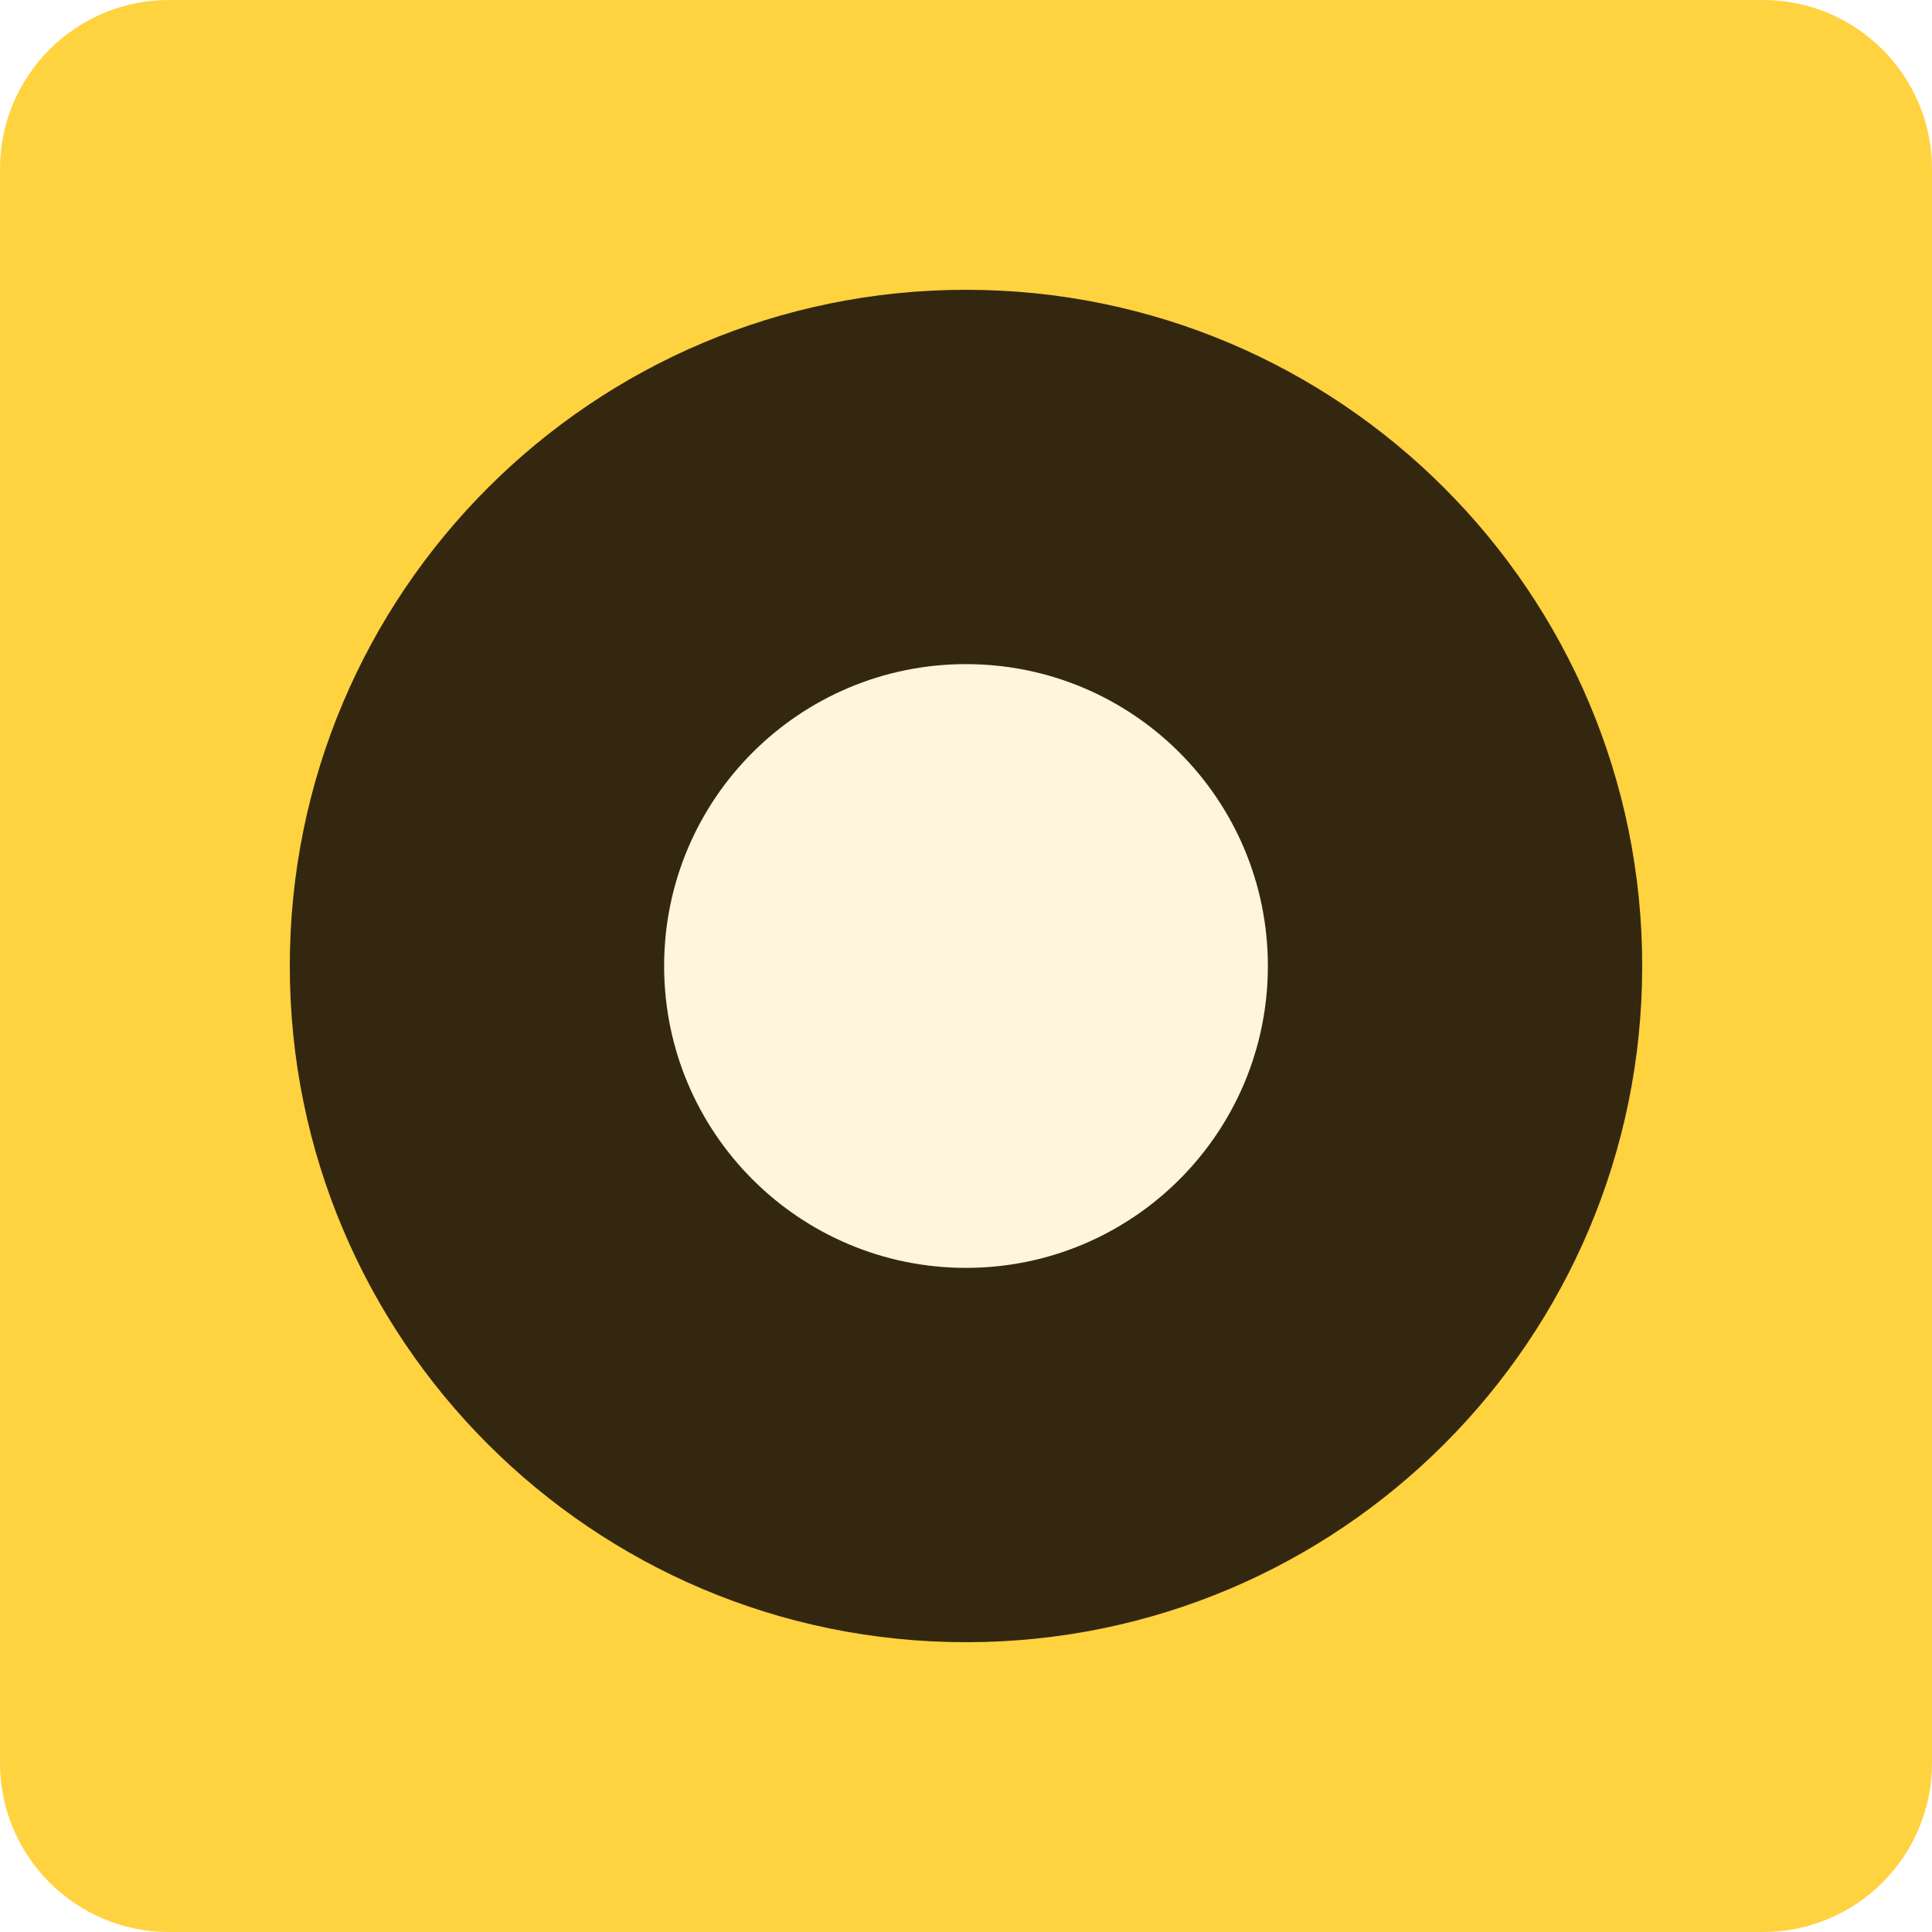
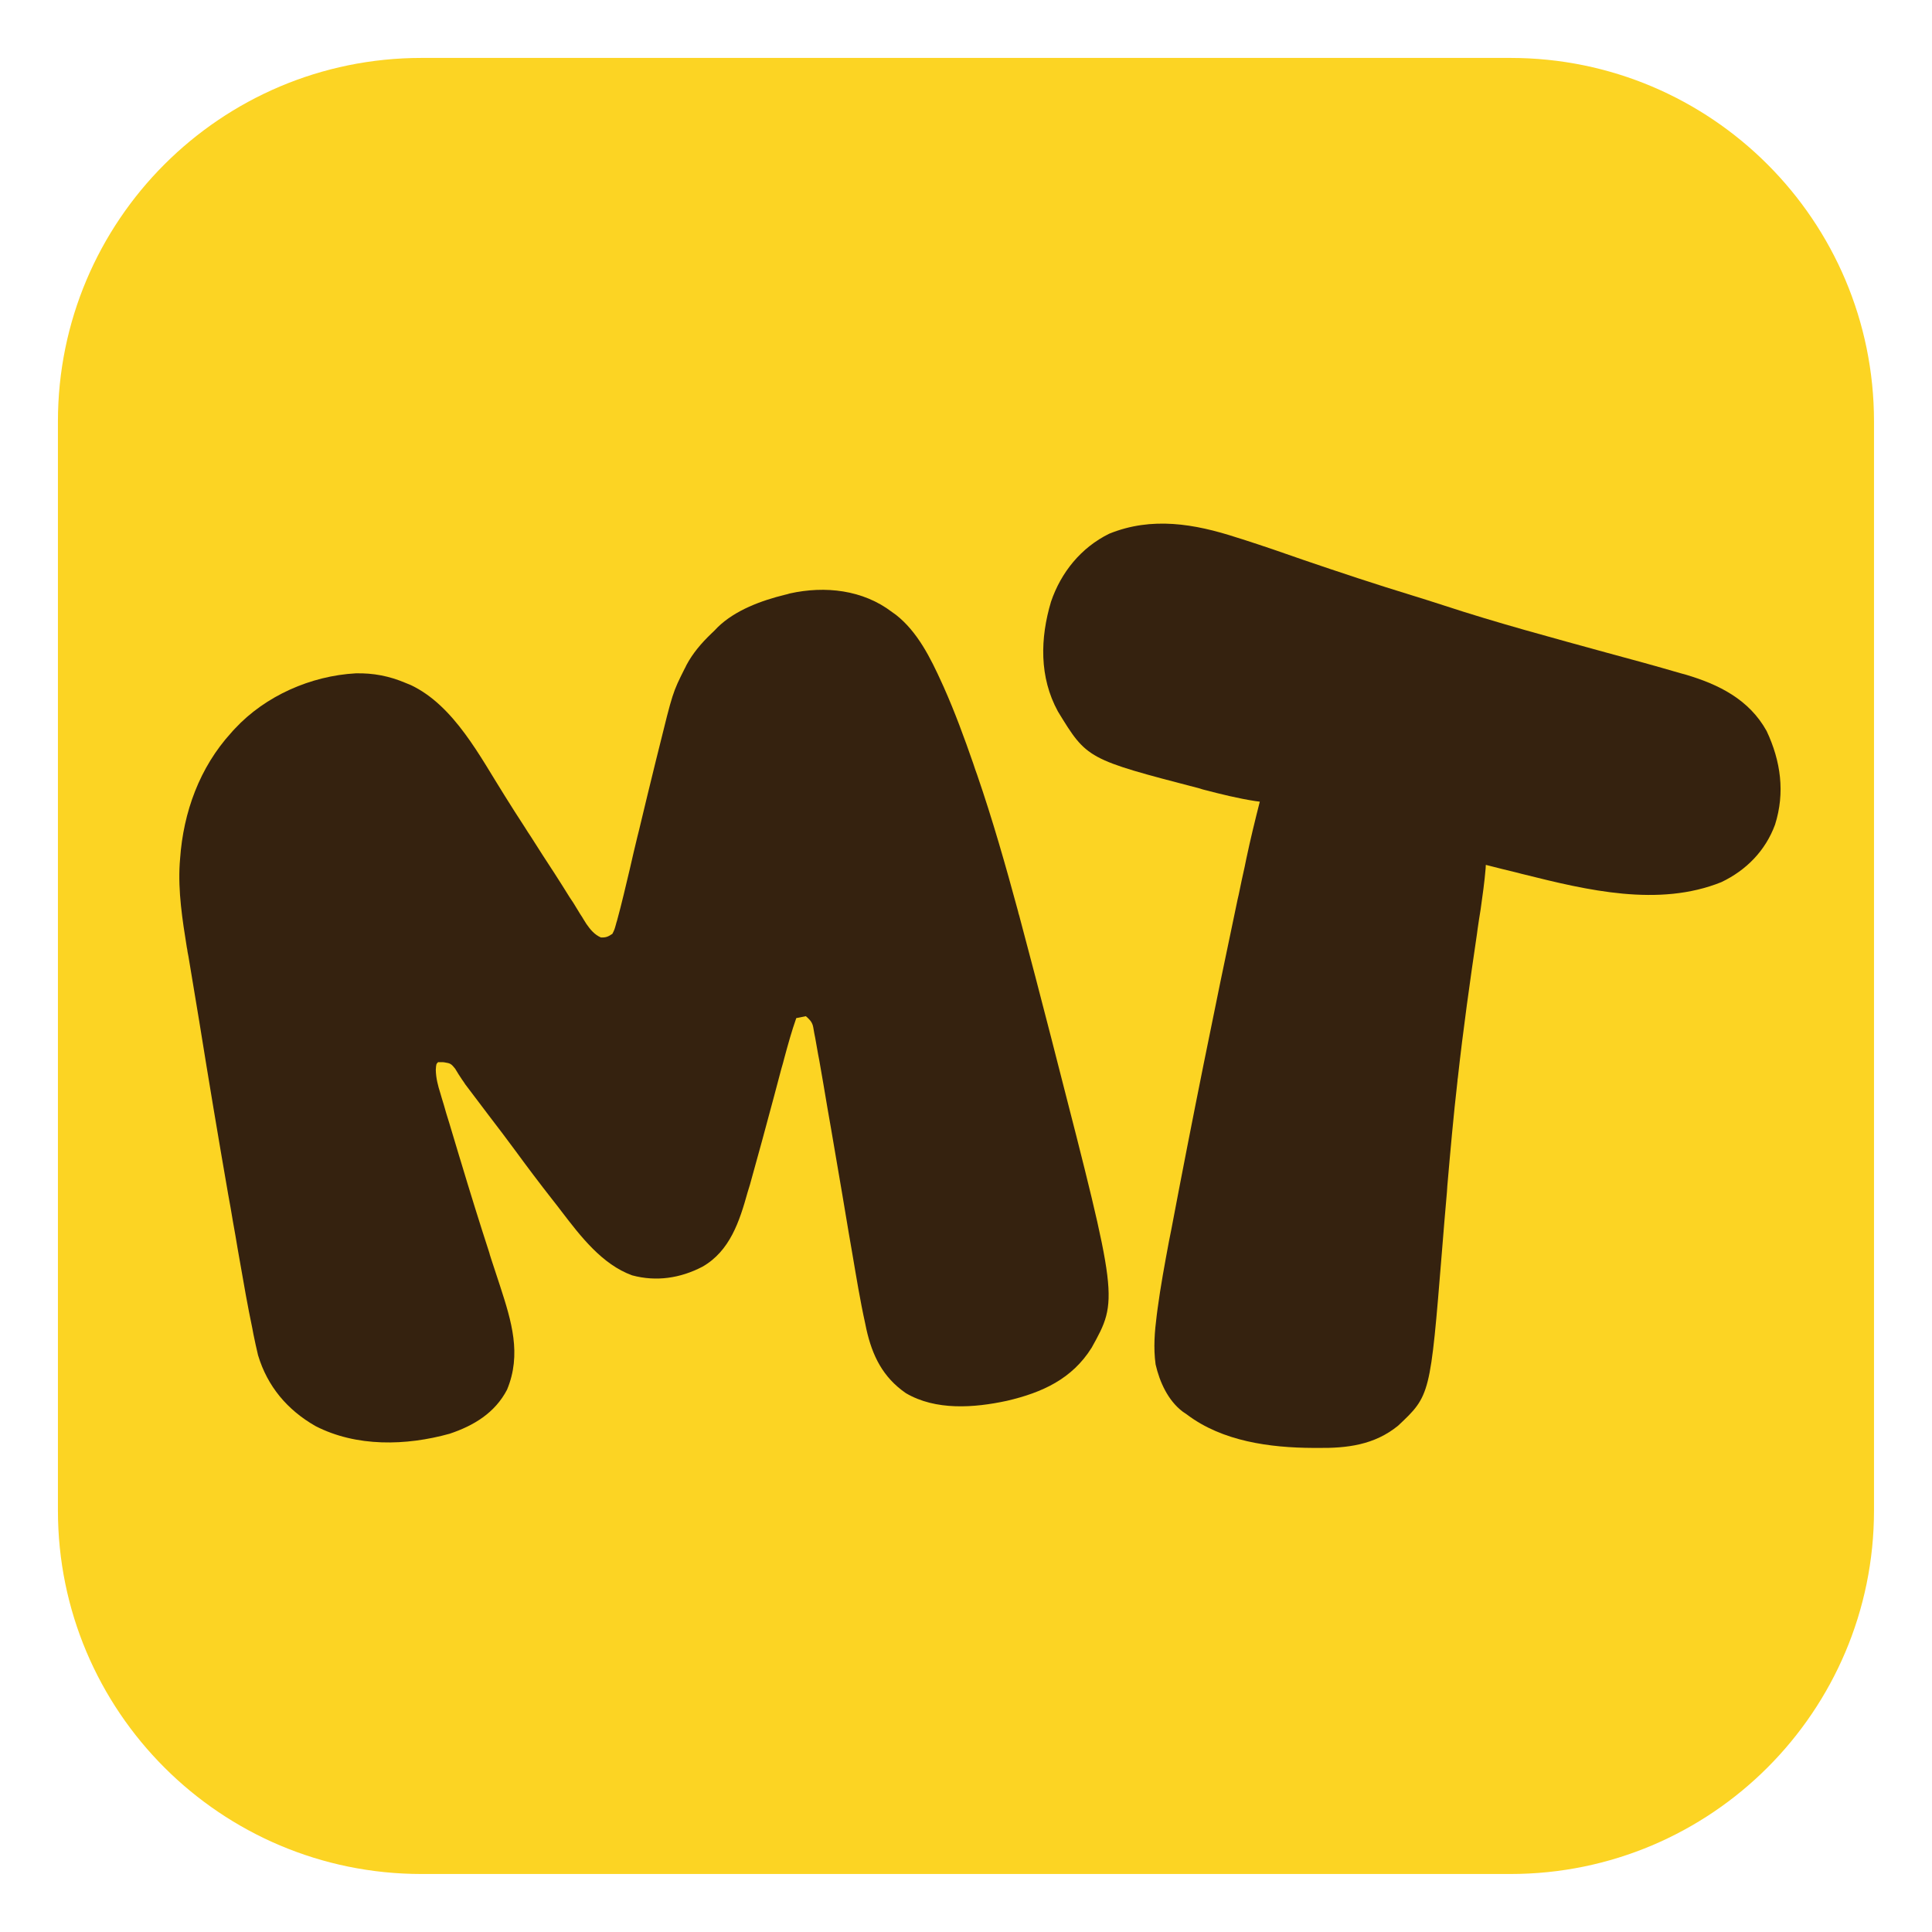
- <svg xmlns="http://www.w3.org/2000/svg" width="16" height="16" viewBox="0 0 16 16">
-   <rect x="0" y="0" width="16" height="16" rx="1.4" fill="#FFD23F" />
-   <circle cx="8" cy="8" r="5.6" fill="#33270F" />
-   <circle cx="8" cy="8" r="2.5" fill="#FFF4DC" />
+ <svg xmlns="http://www.w3.org/2000/svg" width="16" height="16" viewBox="0 0 1024 1024">
+   <g transform="translate(30.7,30.7) scale(0.94)">
+     <rect width="1024" height="1024" rx="205" fill="#FCD423" />
+     <g transform="translate(-41.6,-41.8) scale(1.08)">
+       <g fill="#35220F">
+         <path d="M654 289.1C655 289.4 655.9 289.7 656.9 290C667.5 293.4 678 297 688.5 300.7C707.5 307.2 726.5 313.5 745.8 319.4C751.1 321 756.3 322.7 761.6 324.4C789.9 333.7 818.7 341.4 847.4 349.3C860.1 352.7 872.8 356.2 885.5 359.9C886.5 360.2 887.4 360.4 888.4 360.7C905.7 365.8 921.5 373.7 930.6 390.1C938 405.8 940.3 422.3 935 439C930 452.6 920 462.8 907 469C874.3 482.2 836.8 473.2 804 465C803 464.8 802 464.5 800.9 464.2C795.3 462.9 789.6 461.4 784 460C784 460.6 783.9 461.3 783.9 461.9C783.3 469.1 782.3 476.1 781.3 483.2C780.7 486.7 780.2 490.2 779.7 493.6C779.6 494.4 779.5 495.1 779.4 495.9C775.7 520.9 772.2 545.9 769.4 571.1C769.3 571.7 769.2 572.3 769.2 572.9C767.1 591.1 765.5 609.4 763.9 627.7C763.9 628.2 763.9 628.2 763.7 630.8C762.8 641.1 761.9 651.5 761.1 661.8C755 737 755 737 738.2 752.8C725.8 762.9 711.5 764.6 696.1 764.4C695.4 764.4 694.7 764.4 693.9 764.4C671.4 764.3 646.5 761 628 747C627.3 746.5 626.6 746 625.8 745.5C618.1 739.7 613.7 730 611.6 720.8C610.4 712.1 611.1 703.7 612.2 695.1C612.3 694.1 612.5 693 612.6 692C614.2 680 616.4 668.2 618.6 656.4C619 654.4 619.4 652.4 619.8 650.4C630.7 592.8 642.3 535.4 654.4 478.1C654.6 477.2 654.8 476.4 655 475.5C656 470.6 657 465.8 658.1 461C658.4 459.5 658.7 458.1 659 456.6C661.1 446.7 663.5 436.8 666 427C665.3 426.9 664.5 426.8 663.7 426.7C654.6 425.3 645.8 423.1 636.9 420.8C636.2 420.6 635.4 420.4 634.6 420.1C575.8 404.8 575.8 404.8 560.6 379.9C550.8 362 551.3 341.7 557 322.6C562.2 307.3 572.7 294.3 587.4 287.1C609.6 278.1 631.9 281.9 654 289.1Z" />
+         <path d="M474 328C474.7 328.5 475.4 329 476.1 329.5C487.4 338.4 494.2 352.2 500 365C500.2 365.4 500.2 365.4 501 367.2C506.8 380.2 511.7 393.6 516.4 407.1C517 409 517.7 411 518.4 412.9C526.5 436.4 533.3 460.3 539.8 484.3C540 485.1 540.1 485.8 540.4 486.5C546.1 507.8 551.6 529 557.1 550.3C557.9 553.4 558.7 556.6 559.5 559.7C592.2 686.9 592.2 686.9 578.2 712.1C568 728.4 552.4 735.5 534 739.8C516.9 743.5 496.8 745 481.2 735.8C469.2 727.5 463.7 716.3 460.6 702.4C460.4 701.5 460.2 700.5 460 699.5C457.3 687.3 455.3 674.9 453.2 662.6C452.6 659.1 452 655.6 451.4 652.2C450.3 645.6 449.2 639.1 448.1 632.5C446.1 620.8 444.1 609.1 442.1 597.4C441.5 594 440.9 590.6 440.3 587.1C438.9 578.8 437.5 570.4 436 562C435.9 561.5 435.9 561.5 435.4 558.9C434.9 556 434.4 553.2 433.9 550.4C433.7 549.5 433.6 548.7 433.4 547.9C433.3 547.1 433.1 546.4 433 545.6C432.9 545 432.8 544.4 432.6 543.7C431.9 541.6 430.7 540.5 429 539C427.4 539.3 425.7 539.7 424 540C421.6 546.8 419.7 553.7 417.8 560.7C417.3 562.6 416.8 564.6 416.2 566.5C414.9 571.4 413.6 576.3 412.3 581.2C408.2 596.5 404.1 611.7 399.8 627C399.4 628.3 399 629.6 398.6 630.9C394.4 646 389.4 661.6 375 669.8C363.5 675.8 350.9 677.7 338.3 674.3C322.6 668.6 311.3 653.8 301.5 641C299.9 638.9 298.3 636.8 296.7 634.8C290.1 626.4 283.7 617.9 277.4 609.3C272.9 603.2 268.3 597.1 263.6 591C255.1 579.8 255.1 579.8 251.2 574.6C250.7 573.8 250.1 572.9 249.5 572.1C248.2 570.2 247.1 568.4 245.9 566.4C243.8 563.8 243.4 563.6 240.3 563.1C239.8 563 239.8 563 237 563C236 564 236 564 235.8 567C235.9 571.4 236.9 575.2 238.2 579.3C238.4 580.1 238.7 580.9 238.9 581.7C239.7 584.3 240.5 586.9 241.2 589.5C241.8 591.3 242.3 593.2 242.9 595C244.6 600.7 246.3 606.4 248 612C248.3 612.9 248.5 613.7 248.8 614.6C253.6 630.6 258.6 646.7 263.8 662.7C263.9 663.2 263.9 663.2 264.7 665.7C266.3 670.5 267.8 675.2 269.4 680C275.3 698.2 280.7 715.5 273 734C266.7 746.1 255.6 752.8 243 757C220.3 763.3 194.4 764 173 753C158.3 744.6 147.9 732.3 143 716C142.1 712.4 141.4 708.8 140.6 705.1C140.4 704 140.2 703 140 701.9C137.6 690.5 135.6 679 133.6 667.5C133.2 665.2 132.8 663 132.4 660.7C131.6 655.9 130.8 651.1 129.9 646.3C129.1 641.5 128.3 636.7 127.4 632C122.2 602.1 117.2 572.2 112.4 542.3C110.5 530.9 108.6 519.4 106.7 508C106.5 507.1 106.4 506.3 106.2 505.4C106.1 504.6 106 503.8 105.8 503C103.5 488.7 101.2 473.9 102.1 459.4C102.2 458.5 102.2 457.7 102.3 456.8C104 432.5 112.5 409.1 129 391C129.6 390.3 130.2 389.6 130.9 388.9C146.9 371.7 170.6 361.3 194 360C203.2 359.8 211.5 361.4 220 365C220.9 365.4 221.8 365.7 222.7 366.1C245.4 376.8 259 403.7 271.9 424.1C275.3 429.6 278.8 435 282.3 440.4C283.3 442 284.3 443.6 285.4 445.2C289.5 451.7 293.7 458.2 297.9 464.6C300.5 468.7 303.1 472.7 305.6 476.8C306.3 477.8 306.9 478.8 307.6 479.8C308.8 481.8 310 483.7 311.2 485.7C311.8 486.6 312.4 487.5 312.9 488.4C313.4 489.2 313.9 490 314.4 490.8C316.5 493.8 318.6 496.4 322 497.9C324.6 498 325.8 497.5 328 496C329.1 493.8 329.1 493.8 329.9 490.9C330 490.4 330.2 489.8 330.4 489.2C332.9 480.1 335 470.9 337.2 461.7C338.4 456.3 339.7 450.9 341 445.5C341.3 444.3 341.6 443.1 341.9 441.9C344.8 429.8 347.7 417.7 350.7 405.6C351.2 403.6 351.7 401.6 352.2 399.6C359.5 370 359.5 370 365.6 357.8C366 357.1 366.3 356.5 366.6 355.8C370 349.4 374.5 344.2 379.7 339.2C380.8 338.2 381.9 337.1 382.9 336C392.1 327 405.8 322 418 319C418.9 318.8 419.7 318.6 420.6 318.3C439.1 314.2 458.8 316.4 474 328Z" />
+       </g>
+     </g>
+   </g>
</svg>
